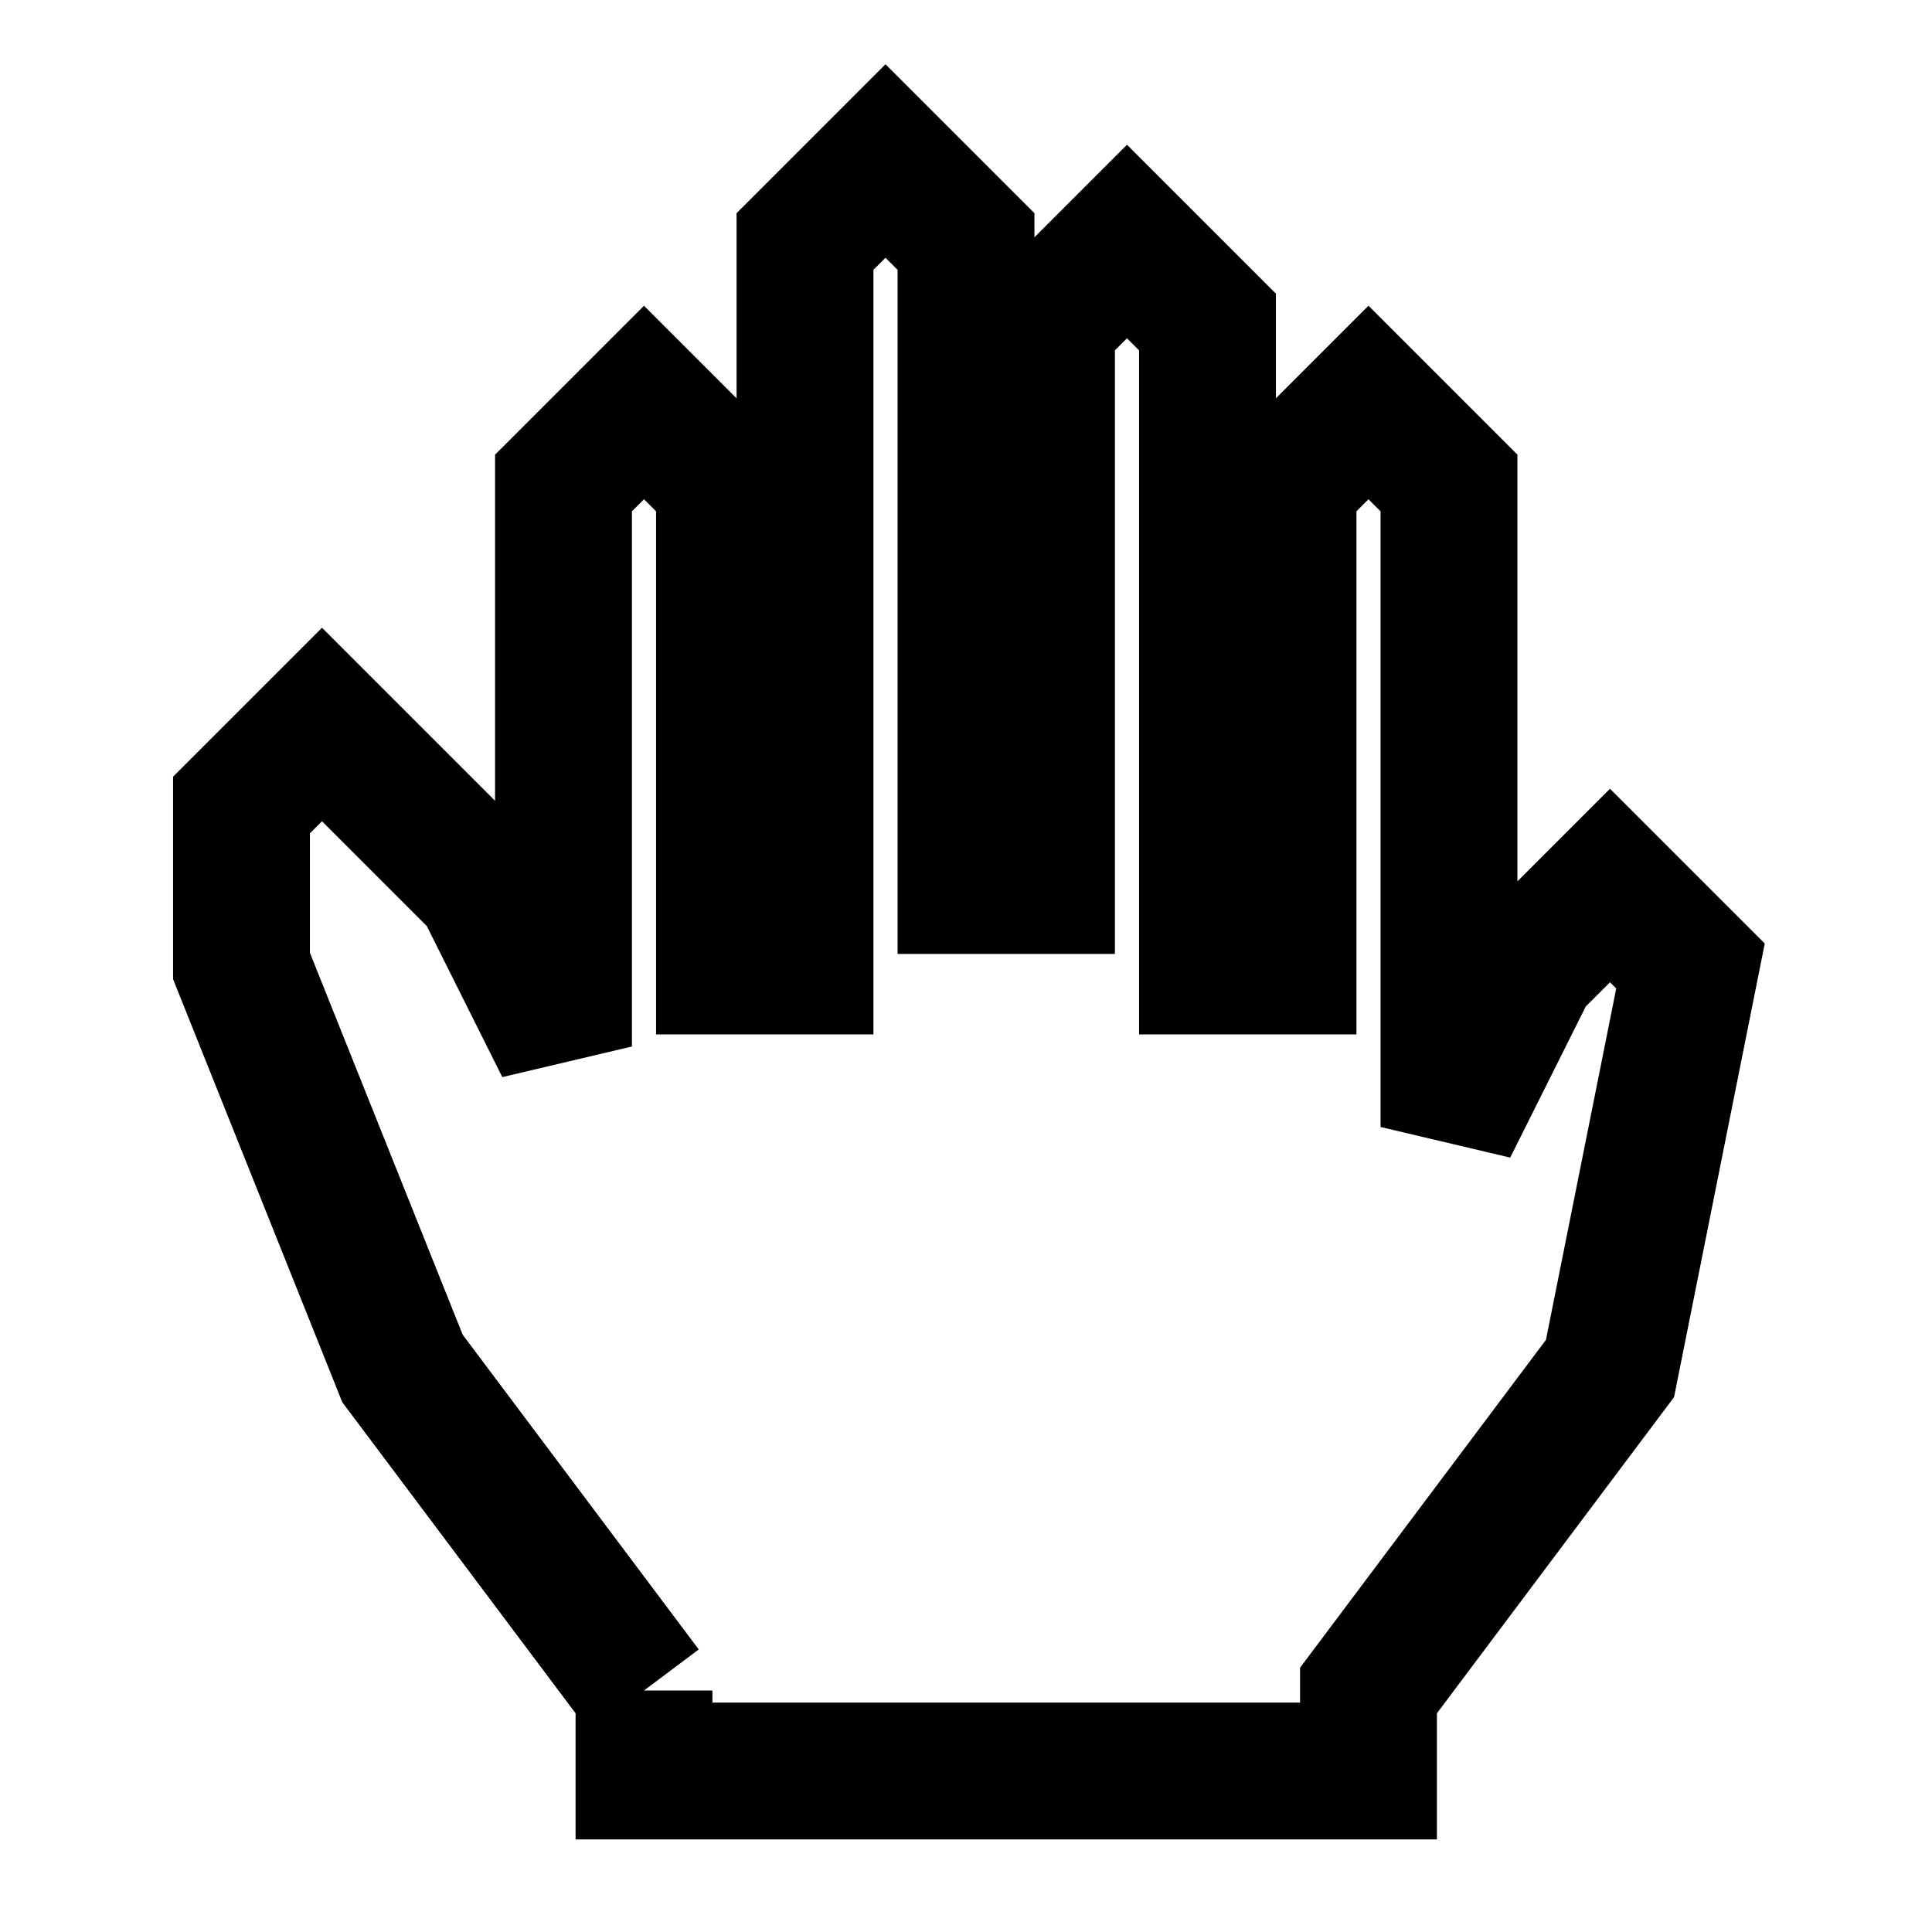
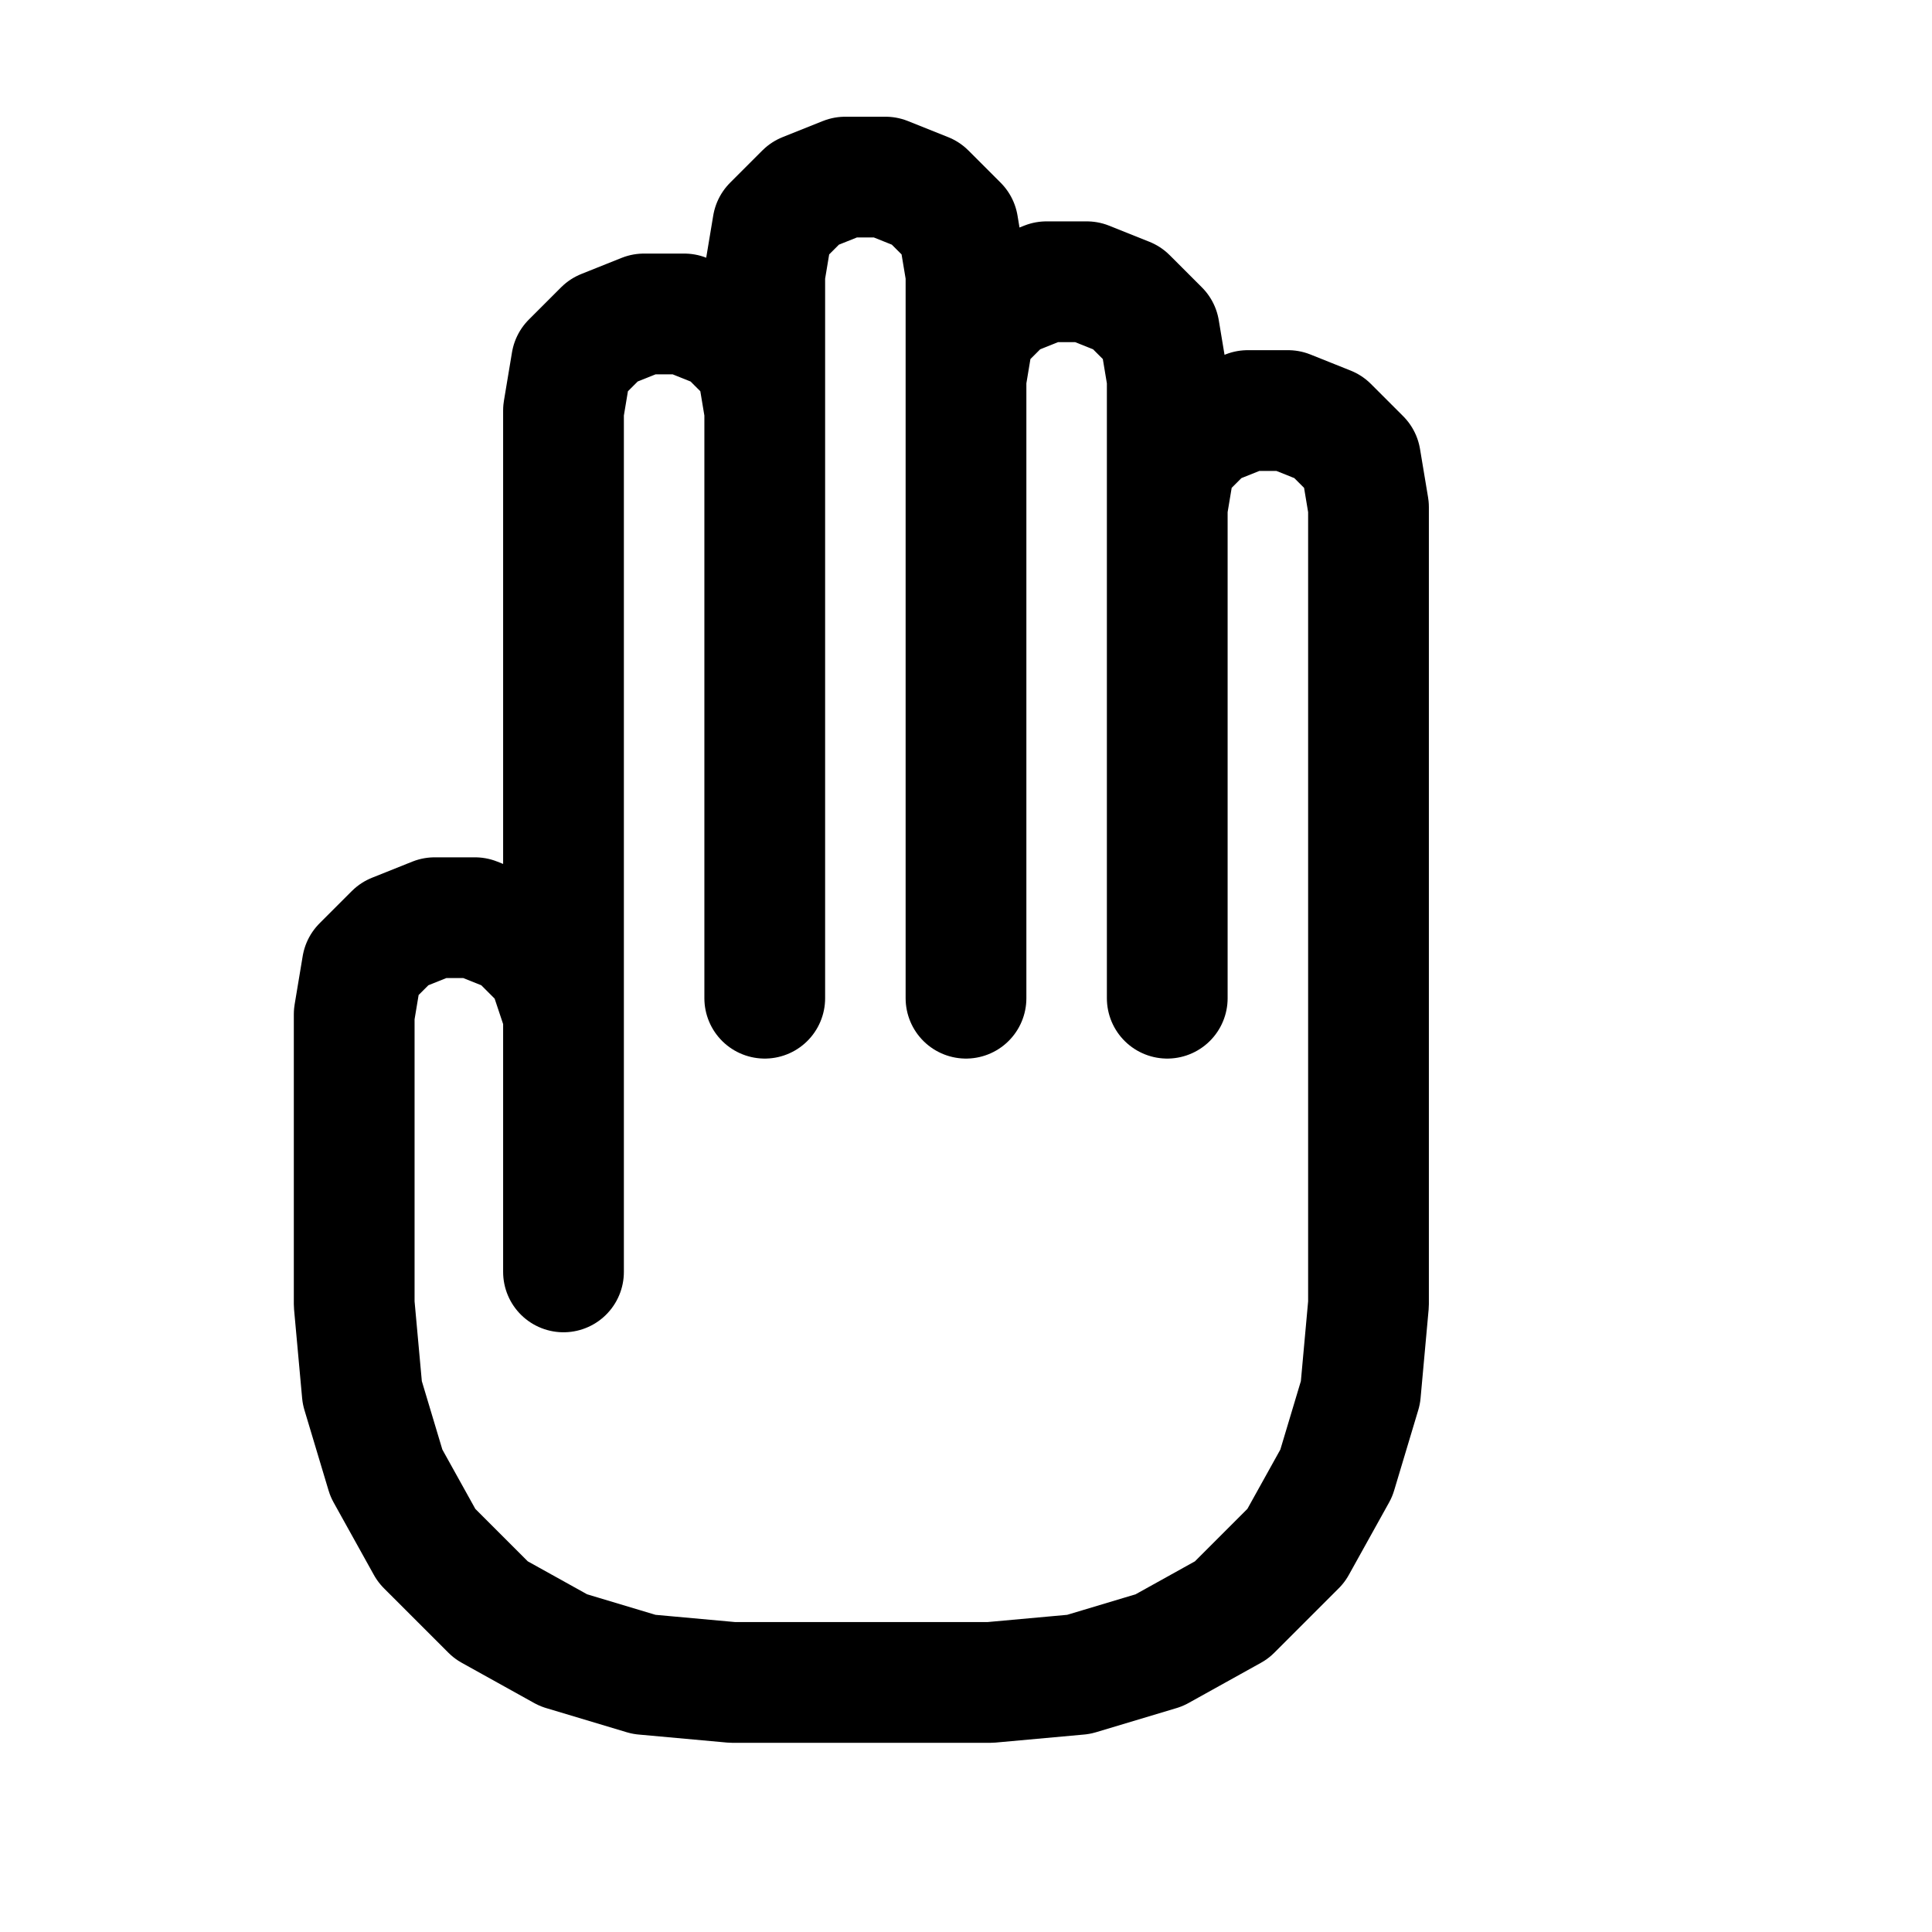
<svg xmlns="http://www.w3.org/2000/svg" viewBox="0 0 24 24">
-   <polyline fill="none" stroke="currentColor" stroke-width="1.7" points="8,21 5,17 3,12 3,10 4,9 6,11 7,13 7,6 8,5 9,6 9,12 10,12 10,3 11,2 12,3 12,11 13,11 13,4 14,3 15,4 15,12 16,12 16,6 17,5 18,6 18,14 19,12 20,11 21,12 20,17 17,21 17,22 8,22 8,21" />
+   <polyline fill="none" stroke="currentColor" stroke-width="1.5" stroke-linecap="round" stroke-linejoin="round" points="7,15.8 7,5.1 7.1,4.5 7.5,4.1 8,3.9 8.5,3.9 9,4.1 9.4,4.5 9.5,5.1 9.5,12.4 9.5,3.4 9.6,2.8 10,2.4 10.5,2.2 11,2.2 11.5,2.4 11.9,2.8 12,3.4 12,12.4 12,4.7 12.1,4.1 12.5,3.7 13,3.5 13.5,3.5 14,3.7 14.4,4.1 14.5,4.7 14.5,12.4 14.5,6.3 14.6,5.7 15,5.3 15.5,5.1 16,5.1 16.5,5.3 16.9,5.7 17,6.3 17,16.2 16.9,17.3 16.6,18.3 16.1,19.2 15.3,20 14.4,20.5 13.4,20.8 12.3,20.9 9.1,20.9 8,20.8 7,20.5 6.1,20 5.3,19.2 4.8,18.3 4.5,17.3 4.4,16.2 4.4,12.6 4.5,12 4.9,11.6 5.4,11.4 5.9,11.4 6.4,11.6 6.8,12 7,12.6 7,15.8" />
</svg>
